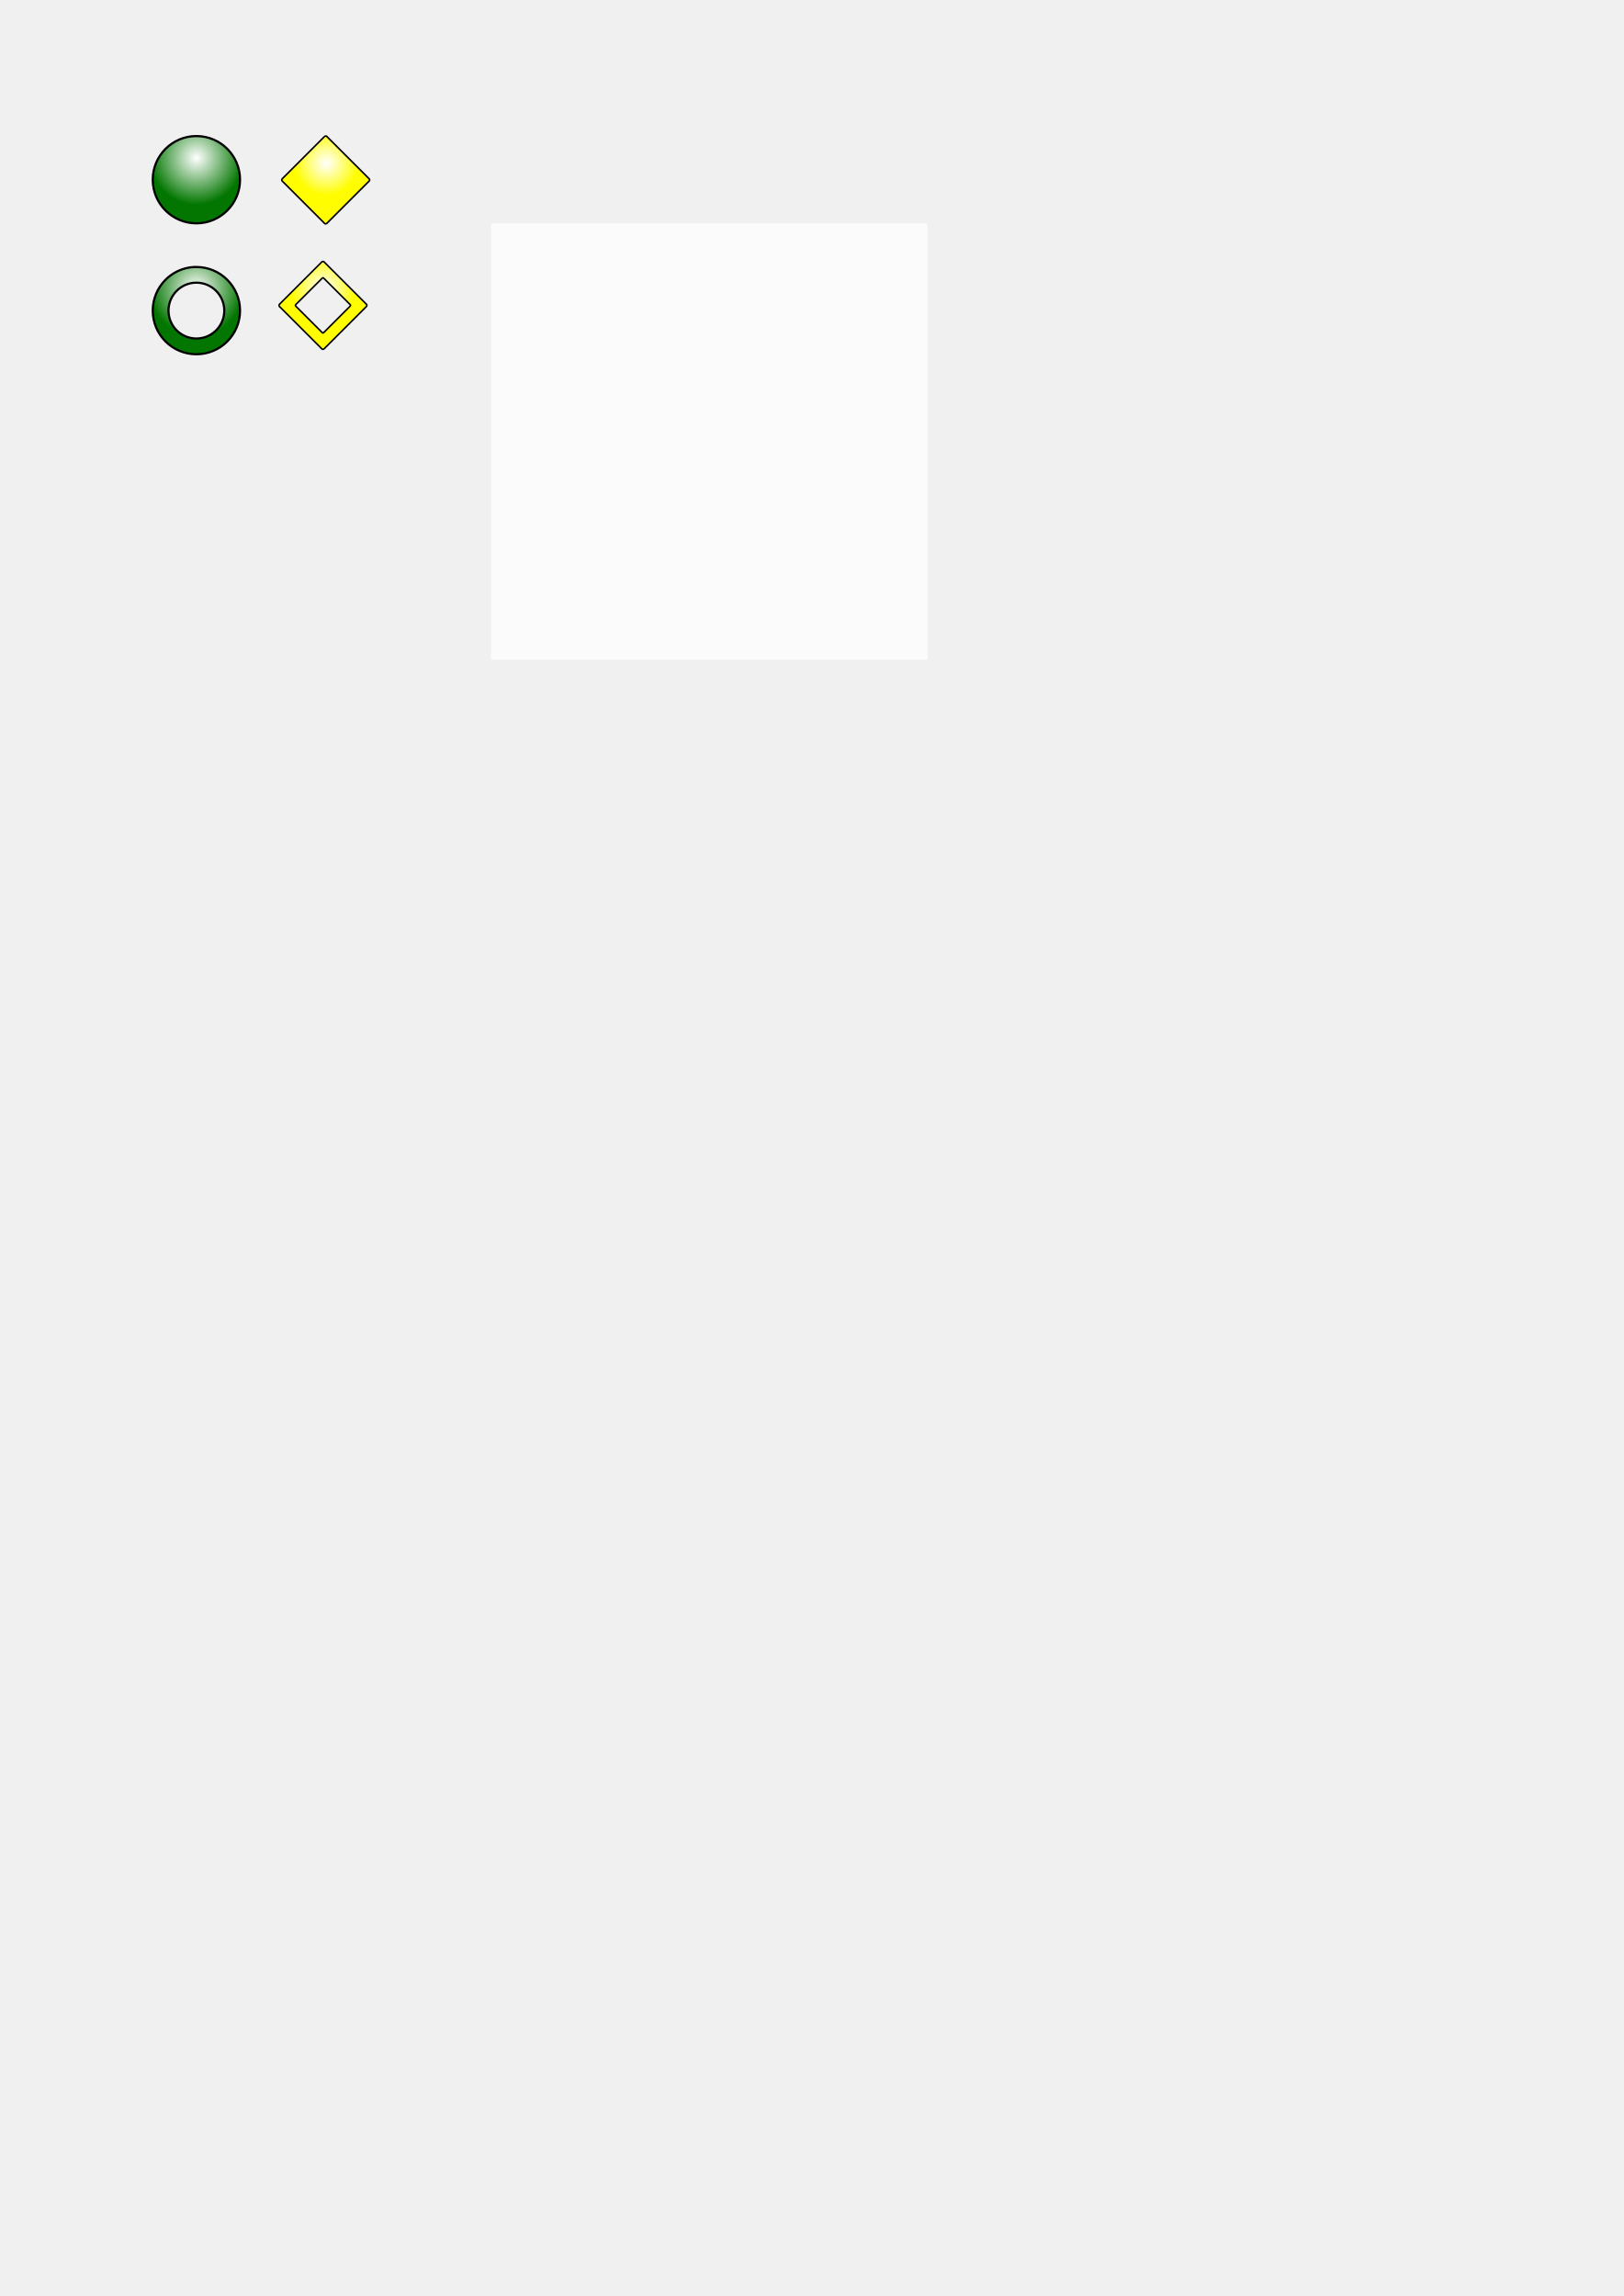
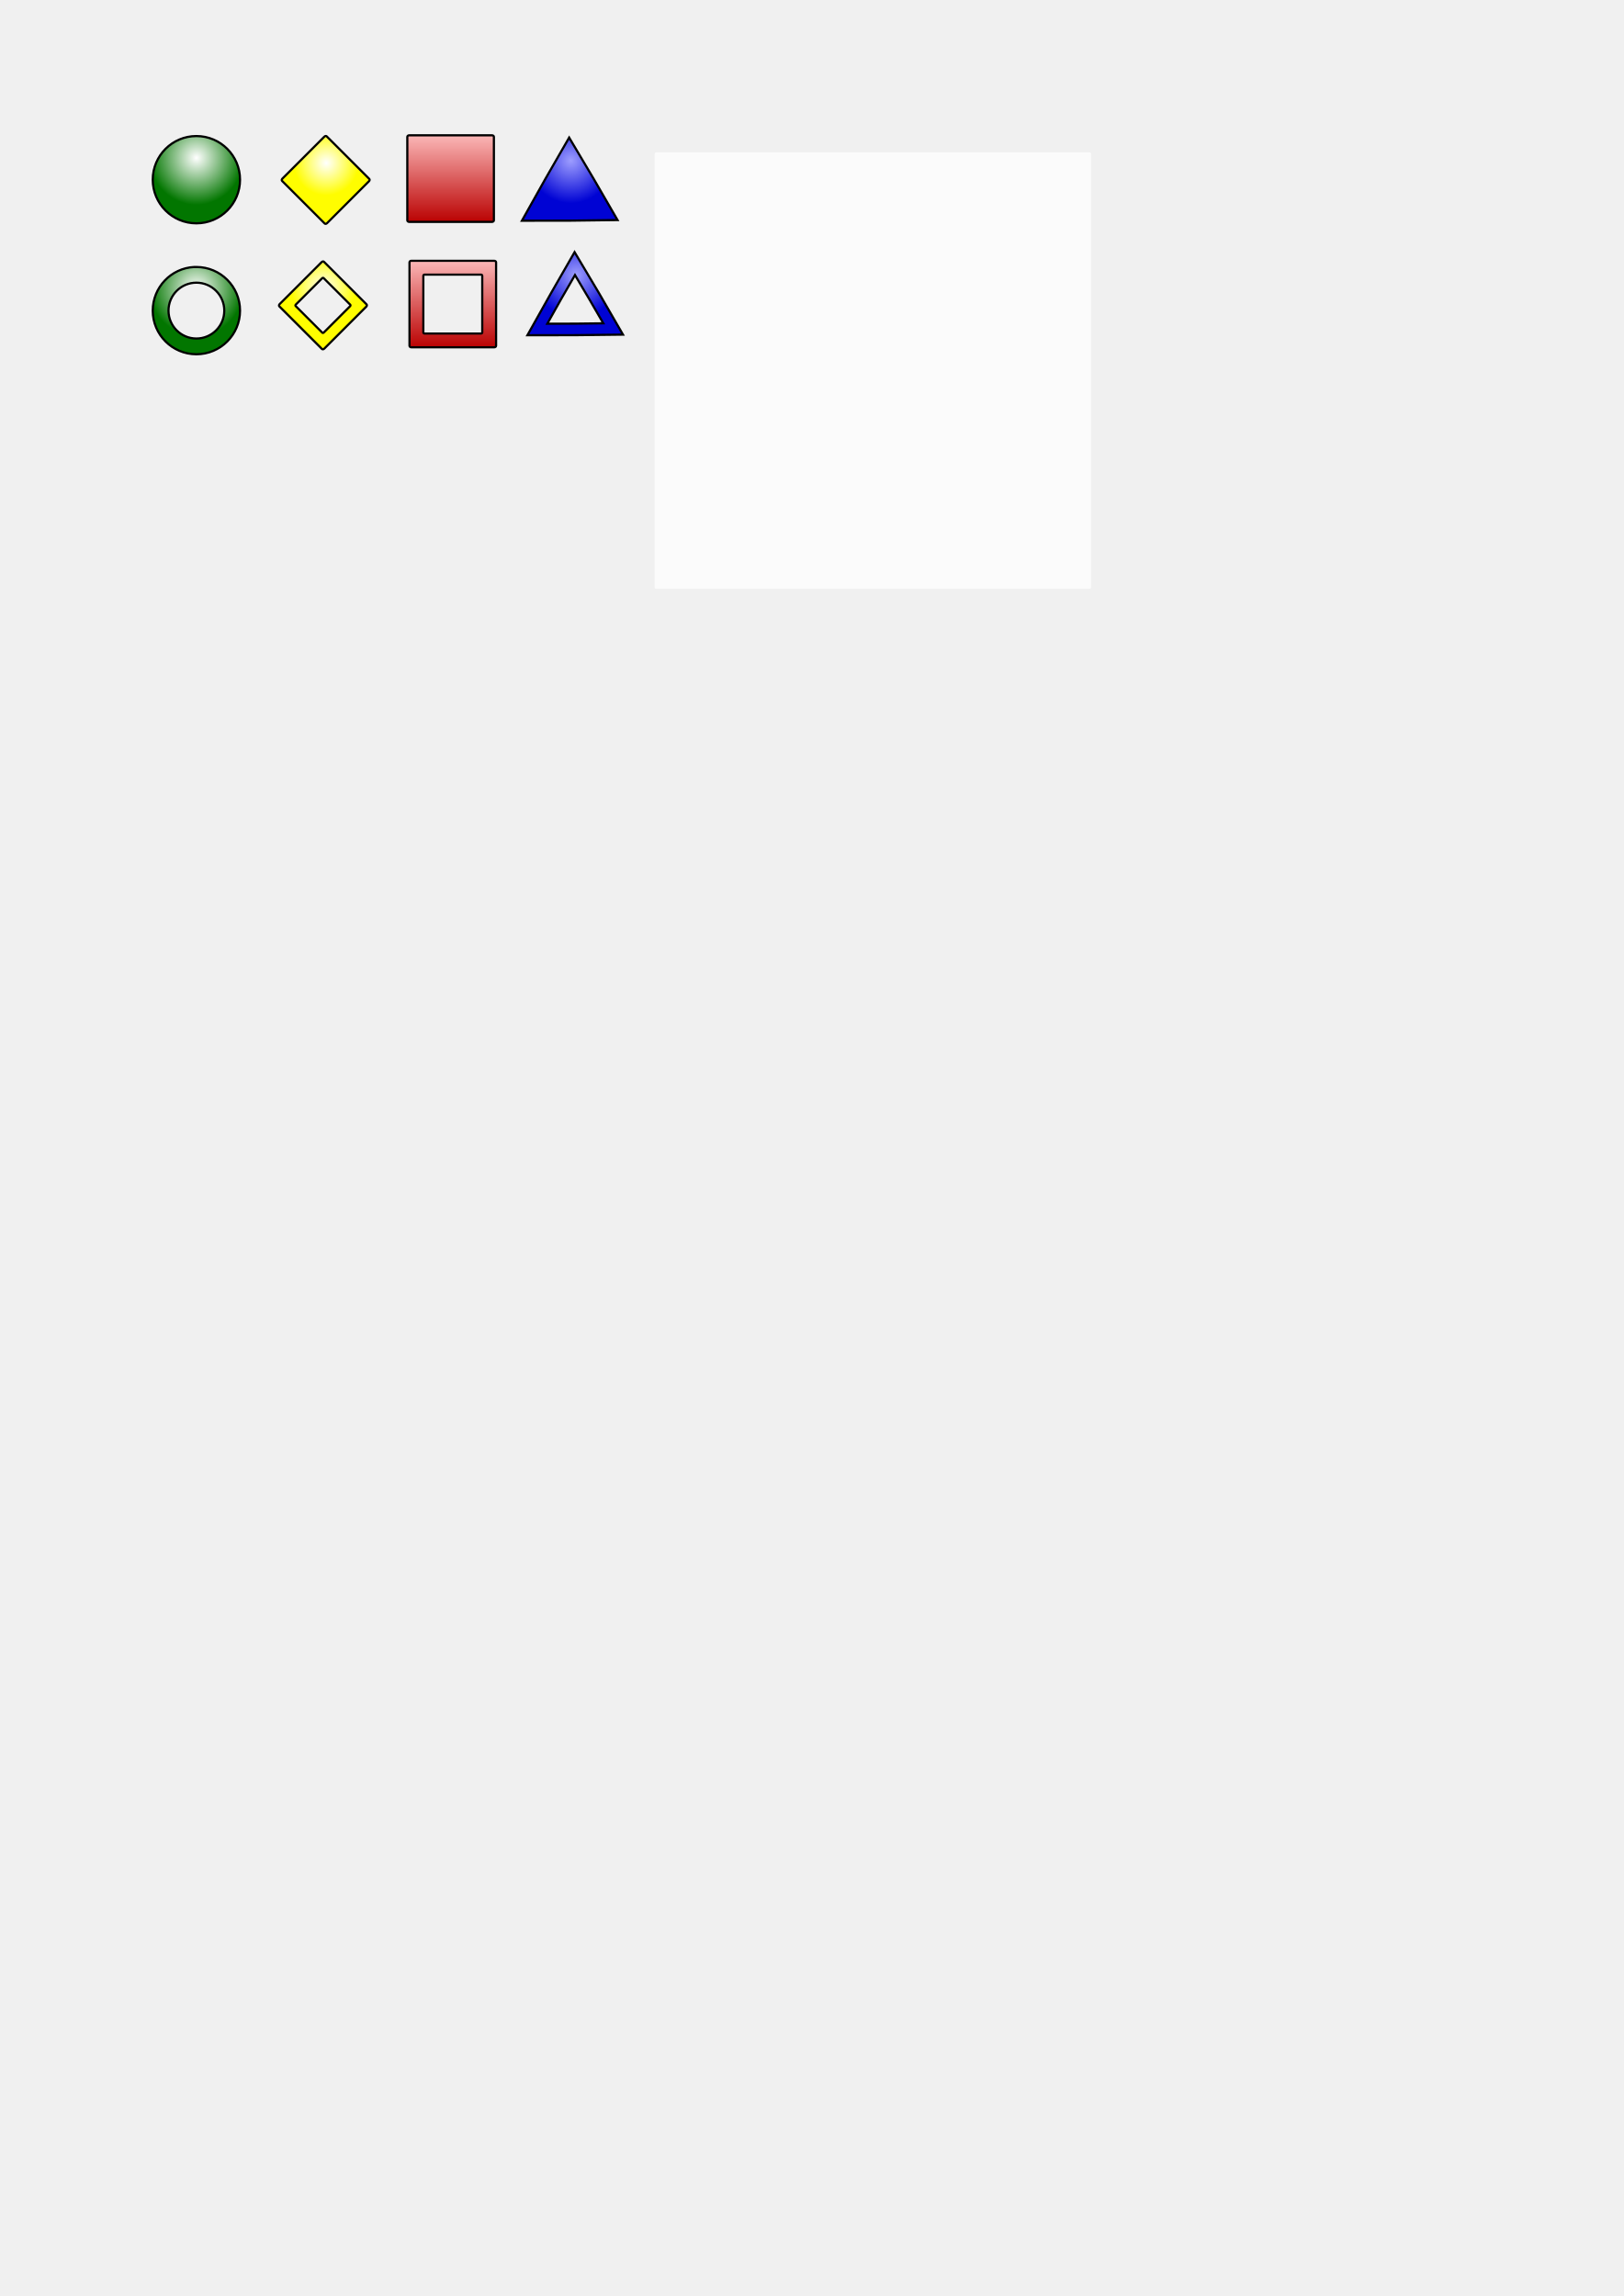
<svg xmlns="http://www.w3.org/2000/svg" xmlns:xlink="http://www.w3.org/1999/xlink" width="744.094" height="1052.362" id="svg2" version="1.1">
  <defs id="defs4">
+     <linearGradient id="linearGradient3794">
+       <stop style="stop-color:#9d9dff;stop-opacity:1;" offset="0" id="stop3796" />
+       <stop style="stop-color:#0003d4;stop-opacity:1;" offset="1" id="stop3798" />
+     </linearGradient>
+     <linearGradient id="linearGradient3775">
+       <stop style="stop-color:#ffc3c3;stop-opacity:1;" offset="0" id="stop3777" />
+       <stop style="stop-color:#ba0202;stop-opacity:1;" offset="1" id="stop3779" />
+     </linearGradient>
    <linearGradient id="linearGradient3839">
      <stop id="stop3841" offset="0" style="stop-color:#ffffff;stop-opacity:1;" />
      <stop id="stop3843" offset="1" style="stop-color:#fffd00;stop-opacity:1;" />
    </linearGradient>
    <linearGradient id="linearGradient3759">
      <stop style="stop-color:#ffffff;stop-opacity:1;" offset="0" id="stop3761" />
      <stop style="stop-color:#027600;stop-opacity:1;" offset="1" id="stop3763" />
    </linearGradient>
    <radialGradient xlink:href="#linearGradient3759" id="radialGradient3765" cx="90" cy="72.362" fx="90" fy="72.362" r="21.5" gradientUnits="userSpaceOnUse" />
    <radialGradient xlink:href="#linearGradient3759-0" id="radialGradient3765-5" cx="90" cy="72.362" fx="90" fy="72.362" r="21.5" gradientUnits="userSpaceOnUse" />
    <linearGradient id="linearGradient3759-0">
      <stop style="stop-color:#ffffff;stop-opacity:1;" offset="0" id="stop3761-1" />
      <stop style="stop-color:#027600;stop-opacity:1;" offset="1" id="stop3763-2" />
    </linearGradient>
    <radialGradient r="21.5" fy="72.362" fx="90" cy="72.362" cx="90" gradientUnits="userSpaceOnUse" id="radialGradient3801" xlink:href="#linearGradient3759-0" gradientTransform="translate(0,60)" />
    <radialGradient xlink:href="#linearGradient3759-0" id="radialGradient3822" gradientUnits="userSpaceOnUse" cx="90" cy="72.362" fx="90" fy="72.362" r="21.5" />
    <radialGradient xlink:href="#linearGradient3839" id="radialGradient3833" cx="51.466" cy="159.961" fx="51.466" fy="159.961" r="14.814" gradientUnits="userSpaceOnUse" gradientTransform="translate(1.414214,-1.414214)" />
    <radialGradient xlink:href="#linearGradient3759" id="radialGradient3837" gradientUnits="userSpaceOnUse" gradientTransform="translate(-43.13351,42.42641)" cx="51.466" cy="159.961" fx="51.466" fy="159.961" r="14.814" />
    <radialGradient xlink:href="#linearGradient3839" id="radialGradient3847" gradientUnits="userSpaceOnUse" gradientTransform="matrix(0.7071068,-0.7071068,0.7071068,0.7071068,-1.25,55.5)" cx="51.466" cy="159.961" fx="51.466" fy="159.961" r="14.814" />
    <radialGradient xlink:href="#linearGradient3839" id="radialGradient3851" gradientUnits="userSpaceOnUse" gradientTransform="matrix(0.6275276,0,0,0.6275276,-23.06552,99.91702)" cx="51.466" cy="159.961" fx="51.466" fy="159.961" r="14.814" />
+     <linearGradient xlink:href="#linearGradient3775" id="linearGradient3781" x1="202.5" y1="66.362" x2="202.5" y2="98.362" gradientUnits="userSpaceOnUse" gradientTransform="matrix(1.322581,0,0,1.322581,-65.95161,-28.39103)" />
+     <linearGradient xlink:href="#linearGradient3775" id="linearGradient3785" gradientUnits="userSpaceOnUse" gradientTransform="matrix(1.322581,0,0,1.322581,-64.95161,29.10897)" x1="202.5" y1="66.362" x2="202.5" y2="98.362" />
+     <radialGradient xlink:href="#linearGradient3794" id="radialGradient3800" cx="256.497" cy="52.749" fx="256.497" fy="52.749" r="22.413" gradientTransform="matrix(0.06302949,0.8700439,-0.8701088,0.0630342,289.3179,-172.376)" gradientUnits="userSpaceOnUse" />
+     <radialGradient xlink:href="#linearGradient3794" id="radialGradient3804" gradientUnits="userSpaceOnUse" gradientTransform="matrix(0.06302949,0.8700439,-0.8701088,0.0630342,289.3179,-172.376)" cx="256.497" cy="52.749" fx="256.497" fy="52.749" r="22.413" />
+     <radialGradient xlink:href="#linearGradient3794" id="radialGradient3808" gradientUnits="userSpaceOnUse" gradientTransform="matrix(0.06302949,0.8700439,-0.8701088,0.0630342,289.3179,-172.376)" cx="256.497" cy="52.749" fx="256.497" fy="52.749" r="22.413" />
+     <radialGradient xlink:href="#linearGradient3794" id="radialGradient3811" gradientUnits="userSpaceOnUse" gradientTransform="matrix(0.06302949,0.8700439,-0.8701088,0.0630342,293.8179,-100.3761)" cx="256.497" cy="52.749" fx="256.497" fy="52.749" r="22.413" />
  </defs>
  <g id="layer1">
    <path style="fill:url(#radialGradient3765);fill-opacity:1;stroke:#000000;stroke-width:1;stroke-miterlimit:4;stroke-opacity:1;stroke-dasharray:none" id="path2989" d="m 110,82.362 a 20,20 0 1 1 -40,0 20,20 0 1 1 40,0 z" />
    <path style="fill:url(#radialGradient3801);fill-opacity:1;stroke:#000000;stroke-width:1;stroke-miterlimit:4;stroke-opacity:1;stroke-dasharray:none" d="M 88.969 122.375 C 78.401 122.911 70 131.674 70 142.375 C 70 153.421 78.954 162.375 90 162.375 C 101.046 162.375 110 153.421 110 142.375 C 110 131.329 101.046 122.375 90 122.375 C 89.655 122.375 89.31 122.358 88.969 122.375 z M 90 129.562 C 97.062 129.562 102.781 135.313 102.781 142.375 C 102.781 149.437 97.062 155.156 90 155.156 C 82.938 155.156 77.219 149.437 77.219 142.375 C 77.219 135.313 82.938 129.562 90 129.562 z " id="path2989-5" />
-     <rect style="fill:url(#radialGradient3833);fill-opacity:1.0;stroke:#000000;stroke-width:0.729;stroke-miterlimit:4;stroke-opacity:1;stroke-dasharray:none" id="rect3825" width="28.899" height="28.899" x="32.774" y="149.401" rx="0.865" ry="0.627" transform="matrix(0.7071068,-0.7071068,0.7071068,0.7071068,0,0)" />
-     <path style="fill:url(#radialGradient3847);fill-opacity:1;stroke:#000000;stroke-width:0.729;stroke-miterlimit:4;stroke-opacity:1;stroke-dasharray:none" d="M 147.938 119.844 C 147.747 119.874 147.544 119.987 147.375 120.156 L 128.188 139.344 C 127.849 139.683 127.754 140.16 128 140.406 L 147.562 159.969 C 147.808 160.215 148.286 160.12 148.625 159.781 L 167.812 140.594 C 168.151 140.255 168.246 139.777 168 139.531 L 148.438 119.969 C 148.315 119.846 148.128 119.813 147.938 119.844 z M 147.969 127.344 C 148.088 127.325 148.204 127.36 148.281 127.438 L 160.531 139.688 C 160.685 139.842 160.65 140.131 160.438 140.344 L 148.375 152.406 C 148.162 152.619 147.873 152.654 147.719 152.5 L 135.469 140.25 C 135.315 140.096 135.35 139.806 135.562 139.594 L 147.625 127.531 C 147.731 127.425 147.849 127.363 147.969 127.344 z " id="rect3845" />
-     <rect style="fill:#ffffff;fill-opacity:0.739;stroke:none" id="rect3854" width="200" height="200" x="225" y="102.362" rx="0.65" ry="0.521" />
+     <rect style="fill:url(#radialGradient3833);fill-opacity:1;stroke:#000000;stroke-width:1;stroke-miterlimit:4;stroke-opacity:1;stroke-dasharray:none" id="rect3825" width="28.899" height="28.899" x="32.774" y="149.401" rx="0.865" ry="0.627" transform="matrix(0.7071068,-0.7071068,0.7071068,0.7071068,0,0)" />
+     <path style="fill:url(#radialGradient3847);fill-opacity:1;stroke:#000000;stroke-width:1;stroke-miterlimit:4;stroke-opacity:1;stroke-dasharray:none" d="M 147.938 119.844 C 147.747 119.874 147.544 119.987 147.375 120.156 L 128.188 139.344 C 127.849 139.683 127.754 140.16 128 140.406 L 147.562 159.969 C 147.808 160.215 148.286 160.12 148.625 159.781 L 167.812 140.594 C 168.151 140.255 168.246 139.777 168 139.531 L 148.438 119.969 C 148.315 119.846 148.128 119.813 147.938 119.844 z M 147.969 127.344 C 148.088 127.325 148.204 127.36 148.281 127.438 L 160.531 139.688 C 160.685 139.842 160.65 140.131 160.438 140.344 L 148.375 152.406 C 148.162 152.619 147.873 152.654 147.719 152.5 L 135.469 140.25 C 135.315 140.096 135.35 139.806 135.562 139.594 L 147.625 127.531 C 147.731 127.425 147.849 127.363 147.969 127.344 z " id="rect3845" />
+     <rect style="fill:#ffffff;fill-opacity:0.739;stroke:none" id="rect3854" width="200" height="200" x="300" y="69.862" rx="0.65" ry="0.521" />
+     <rect style="fill:url(#linearGradient3781);fill-opacity:1;stroke:#000000;stroke-width:1;stroke-opacity:1;stroke-miterlimit:4;stroke-dasharray:none" id="rect3005" width="39.677" height="39.677" x="186.661" y="62.023" rx="0.86" ry="0.689" />
+     <path style="fill:url(#linearGradient3785);fill-opacity:1;stroke:#000000;stroke-width:1;stroke-miterlimit:4;stroke-opacity:1;stroke-dasharray:none" d="M 188.531 119.531 C 188.055 119.531 187.656 119.837 187.656 120.219 L 187.656 158.5 C 187.656 158.881 188.055 159.188 188.531 159.188 L 226.469 159.188 C 226.945 159.188 227.344 158.881 227.344 158.5 L 227.344 120.219 C 227.344 119.837 226.945 119.531 226.469 119.531 L 188.531 119.531 z M 194.594 125.875 L 220.406 125.875 C 220.731 125.875 221 126.084 221 126.344 L 221 152.406 C 221 152.666 220.731 152.875 220.406 152.875 L 194.594 152.875 C 194.269 152.875 194 152.666 194 152.406 L 194 126.344 C 194 126.084 194.269 125.875 194.594 125.875 z " id="rect3783" />
+     <path style="fill:url(#radialGradient3800);fill-opacity:1;stroke:#000000;stroke-width:1;stroke-miterlimit:4;stroke-opacity:1;stroke-dasharray:none" id="path3792" d="m 281,81.362 -21.912,0.277 -21.914,0.026 10.716,-19.114 10.934,-18.991 11.195,18.838 z" transform="translate(2,19.5)" />
+     <path style="fill:url(#radialGradient3811);fill-opacity:1;stroke:#000000;stroke-width:1;stroke-miterlimit:4;stroke-opacity:1;stroke-dasharray:none" d="M 263.312 115.562 L 252.406 134.562 L 241.688 153.656 L 263.594 153.625 L 285.5 153.375 L 274.531 134.406 L 263.312 115.562 z M 263.5 126.062 L 270.031 137.094 L 276.469 148.188 L 263.656 148.344 L 250.812 148.375 L 257.094 137.188 L 263.5 126.062 z " id="path3802" />
  </g>
</svg>
